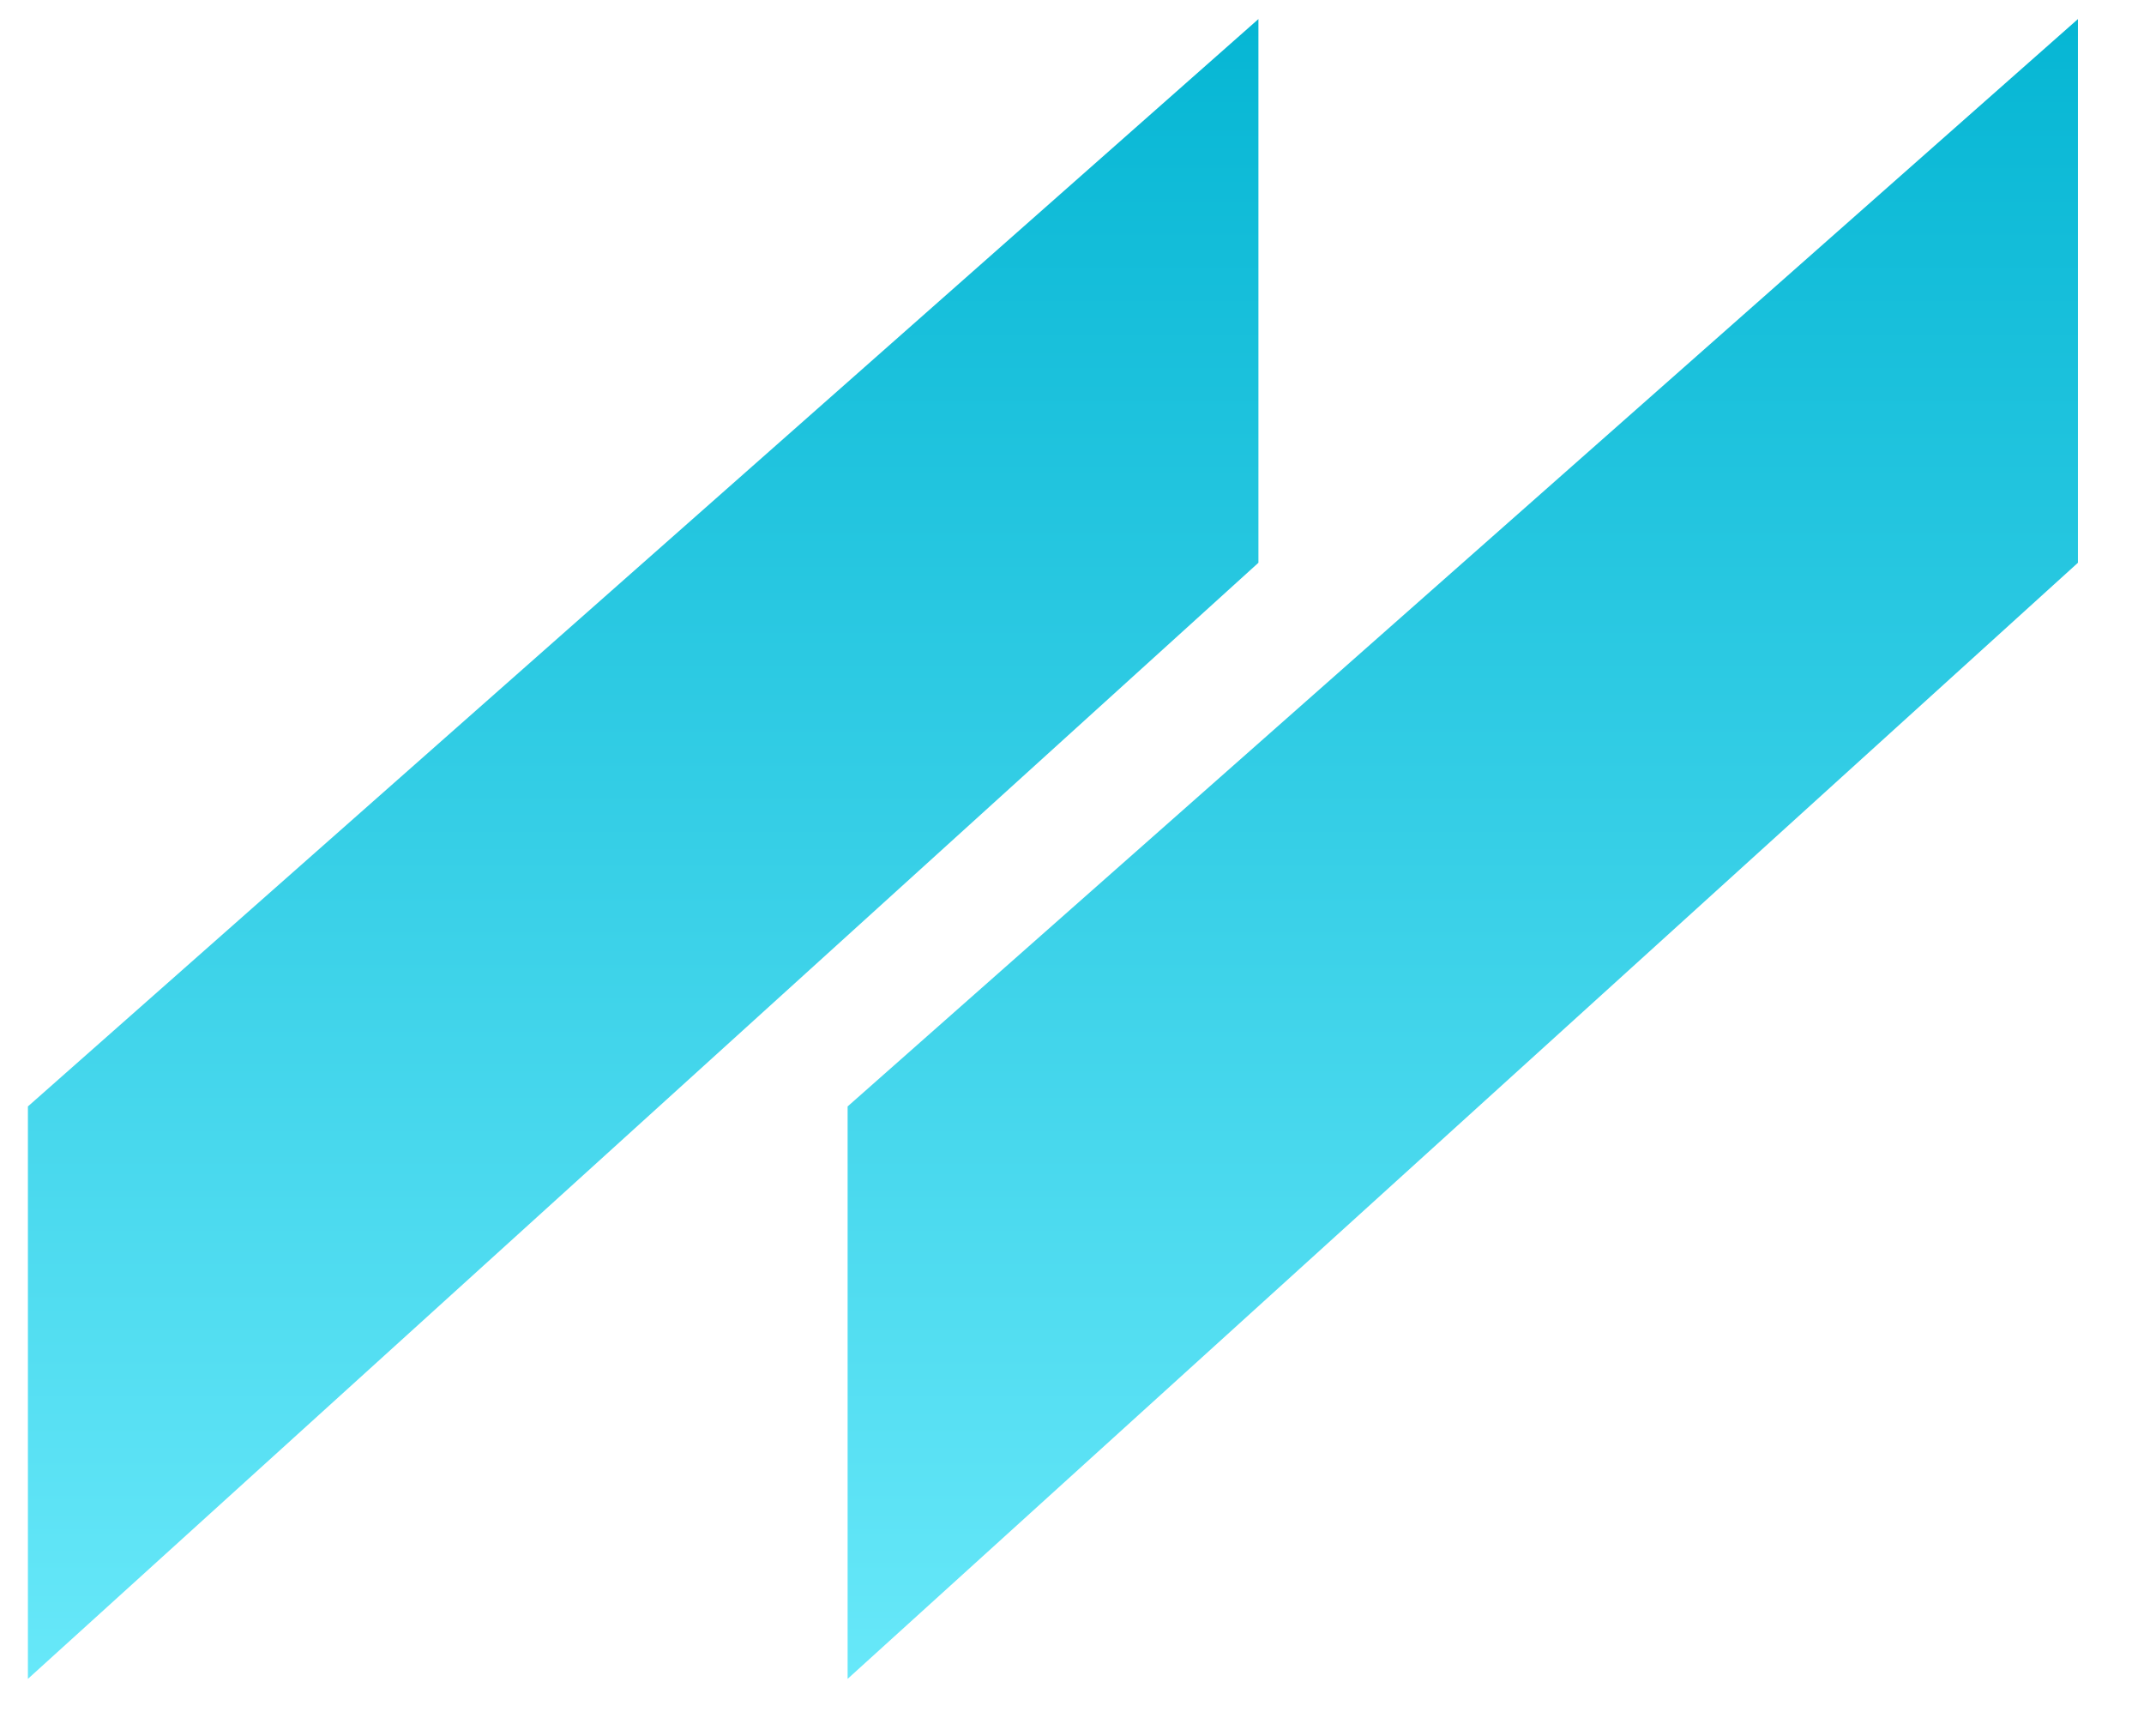
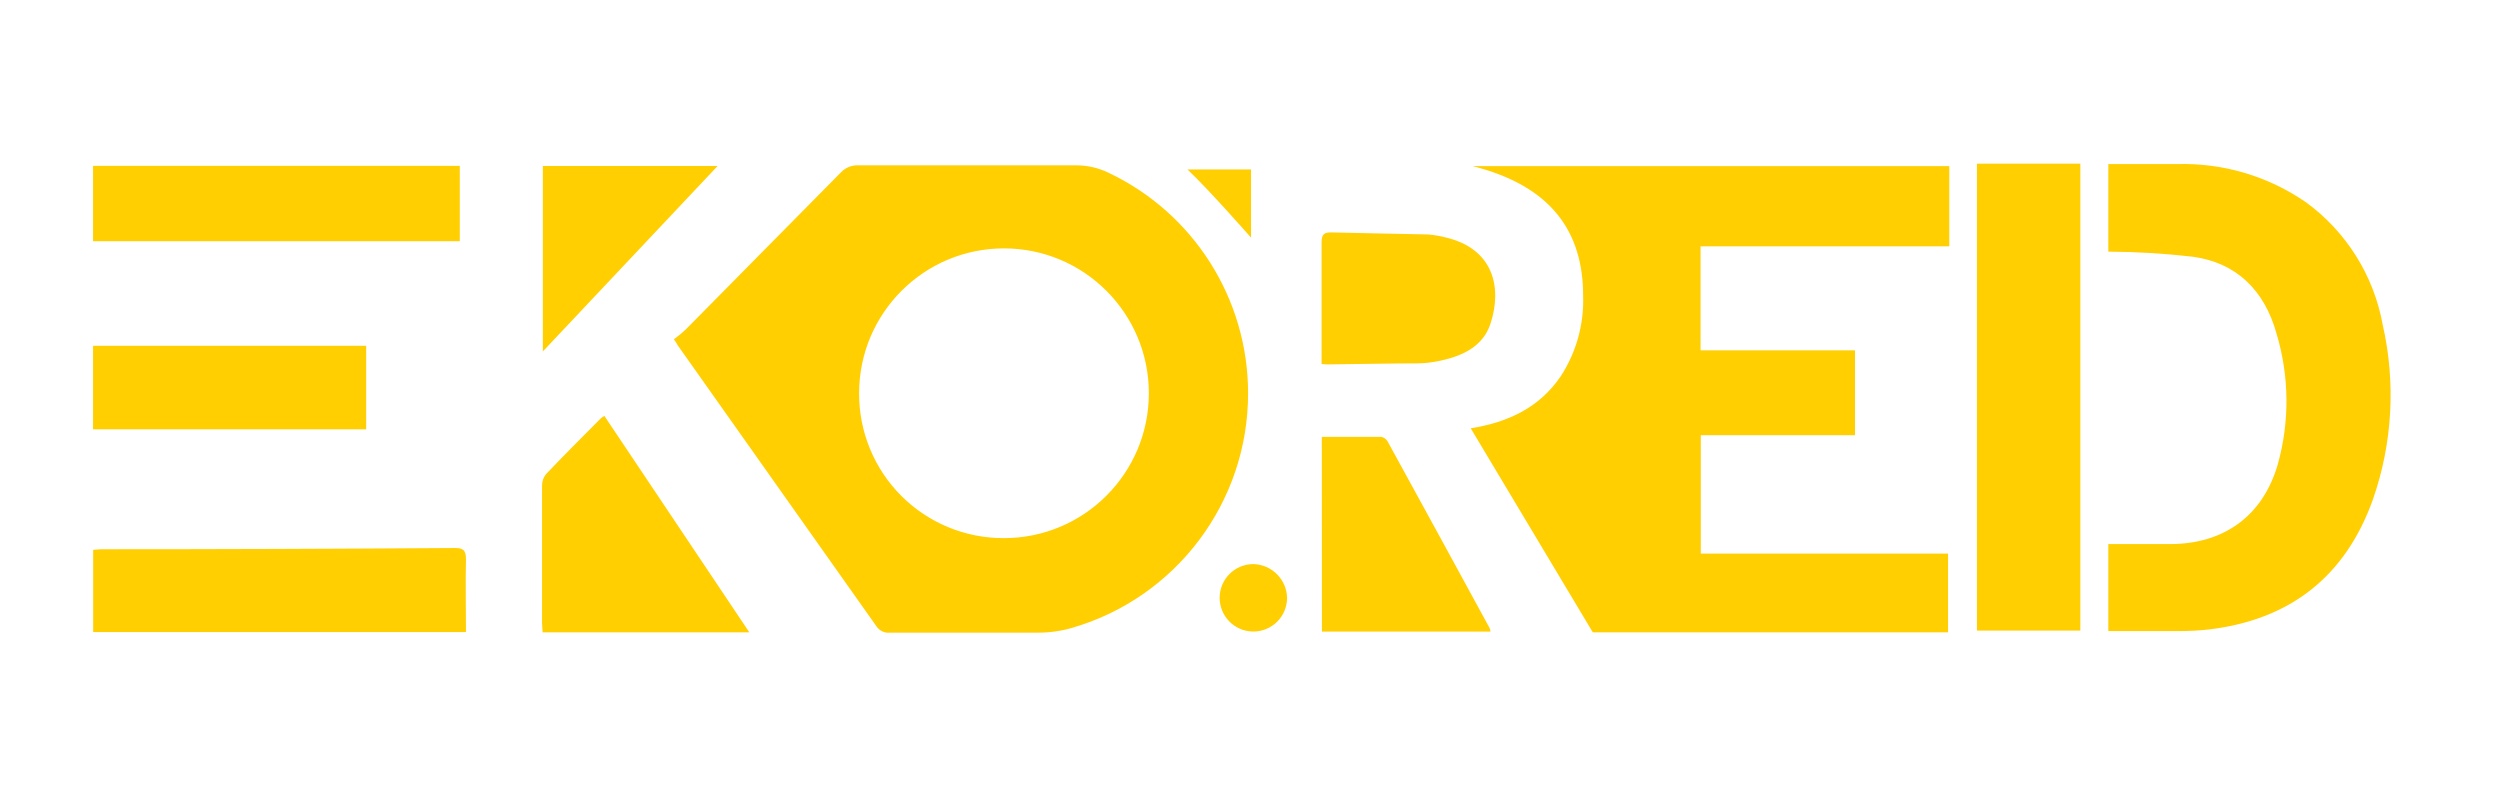
- <svg xmlns="http://www.w3.org/2000/svg" xmlns:xlink="http://www.w3.org/1999/xlink" version="1.1" preserveAspectRatio="xMidYMid meet" viewBox="344.564 330.278 111.737 91.218" width="53.87" height="43.61">
+ <svg xmlns="http://www.w3.org/2000/svg" viewBox="0 0 222.44 69.97">
  <defs>
-     <path d="M453.3 331.28L453.3 359.85L388.64 418.5L388.64 388.42L453.3 331.28Z" id="aFZf6T5ED" />
-     <linearGradient id="gradientb2ThqnP5Op" gradientUnits="userSpaceOnUse" x1="420.97" y1="331.28" x2="420.97" y2="418.5">
-       <stop style="stop-color: #06b6d4;stop-opacity: 1" offset="0%" />
-       <stop style="stop-color: #67e8f9;stop-opacity: 1" offset="100%" />
-     </linearGradient>
-     <path d="M410.23 331.28L410.23 359.85L345.56 418.5L345.56 388.42L410.23 331.28Z" id="a9fehgwfM" />
-     <linearGradient id="gradientk1wNV9Ostb" gradientUnits="userSpaceOnUse" x1="377.89" y1="331.28" x2="377.89" y2="418.5">
-       <stop style="stop-color: #06b6d4;stop-opacity: 1" offset="0%" />
-       <stop style="stop-color: #67e8f9;stop-opacity: 1" offset="100%" />
-     </linearGradient>
+     <style>
+             .cls-1 {
+                 fill: #FFCF01
+             }
+         </style>
  </defs>
-   <g>
-     <g>
-       <use xlink:href="#aFZf6T5ED" opacity="1" fill="url(#gradientb2ThqnP5Op)" />
-     </g>
-     <g>
-       <use xlink:href="#a9fehgwfM" opacity="1" fill="url(#gradientk1wNV9Ostb)" />
-     </g>
+   <g id="Layer_3" data-name="Layer 3">
+     <path d="M130.86 38.11c3.34-.54 6.1-1.84 8-4.62a12.35 12.35 0 0 0 2-7.18c0-5.67-2.82-9.77-9.84-11.53h42.42v7.14h-22.13v9.25h13.74v7.55h-13.72v10.54h22v7h-31.61ZM8.29 48.92c.25 0 .47-.05.68-.05q15.75 0 31.49-.11c.73 0 1 .16 1 1-.05 2.13 0 4.27 0 6.48H8.29ZM40.91 14.76v6.7H8.28v-6.7ZM53.77 37l12.9 19.26H48.28c0-.27-.05-.54-.05-.81V43.2a1.6 1.6 0 0 1 .34-1c1.59-1.67 3.22-3.3 4.85-4.94a2.8 2.8 0 0 1 .35-.26ZM117.61 38.87h5.3a.84.84 0 0 1 .55.4q4.56 8.31 9.09 16.63a1.1 1.1 0 0 1 .07.3h-15Z" class="cls-1" />
+     <path d="M117.59 32.39V21.56c0-.7.21-.9.9-.88 2.85.08 5.7.11 8.56.18a9.27 9.27 0 0 1 1.63.28c4.18 1 5 4.42 3.94 7.65-.65 2-2.42 2.85-4.36 3.28a10.23 10.23 0 0 1-2 .26c-2.63 0-5.26.07-7.9.09-.25.02-.47-.01-.77-.03ZM63.85 14.77 48.3 31.27v-16.5ZM8.28 38.2v-7.43h24.3v7.43ZM108.52 53.19a3 3 0 0 1 3-3 3.08 3.08 0 0 1 3 3 3 3 0 0 1-3.08 3 3 3 0 0 1-2.92-3ZM111.05 35a21.71 21.71 0 0 0-12.42-19.63 6.59 6.59 0 0 0-2.86-.66H76.33a2 2 0 0 0-1.52.64q-6.9 7-13.83 14a10.55 10.55 0 0 1-1 .82v.05a3.12 3.12 0 0 1 .31.49Q69.12 43.21 78 55.75a1.27 1.27 0 0 0 1.2.54h13.17a10.71 10.71 0 0 0 3-.42A21.72 21.72 0 0 0 111.05 35Zm-34.61 0a12.89 12.89 0 1 1 12.89 12.88A12.83 12.83 0 0 1 76.44 35ZM111.31 21.14s-3.74-4.26-5.65-6.06h5.65ZM185.1 14.56h-9.2v41.55h9.2ZM212 28.88A17.29 17.29 0 0 0 205.18 18a19.24 19.24 0 0 0-11.52-3.4h-6.07v7.79a68.65 68.65 0 0 1 7.5.45c3.91.53 6.39 3 7.46 6.82a20.89 20.89 0 0 1 .12 11.65c-1.33 4.59-4.78 7.09-9.57 7.1h-5.51v7.74H194a23.41 23.41 0 0 0 2.6-.15c7.22-.88 12.11-4.75 14.54-11.58a28.16 28.16 0 0 0 .86-15.54Z" class="cls-1" />
  </g>
</svg>
